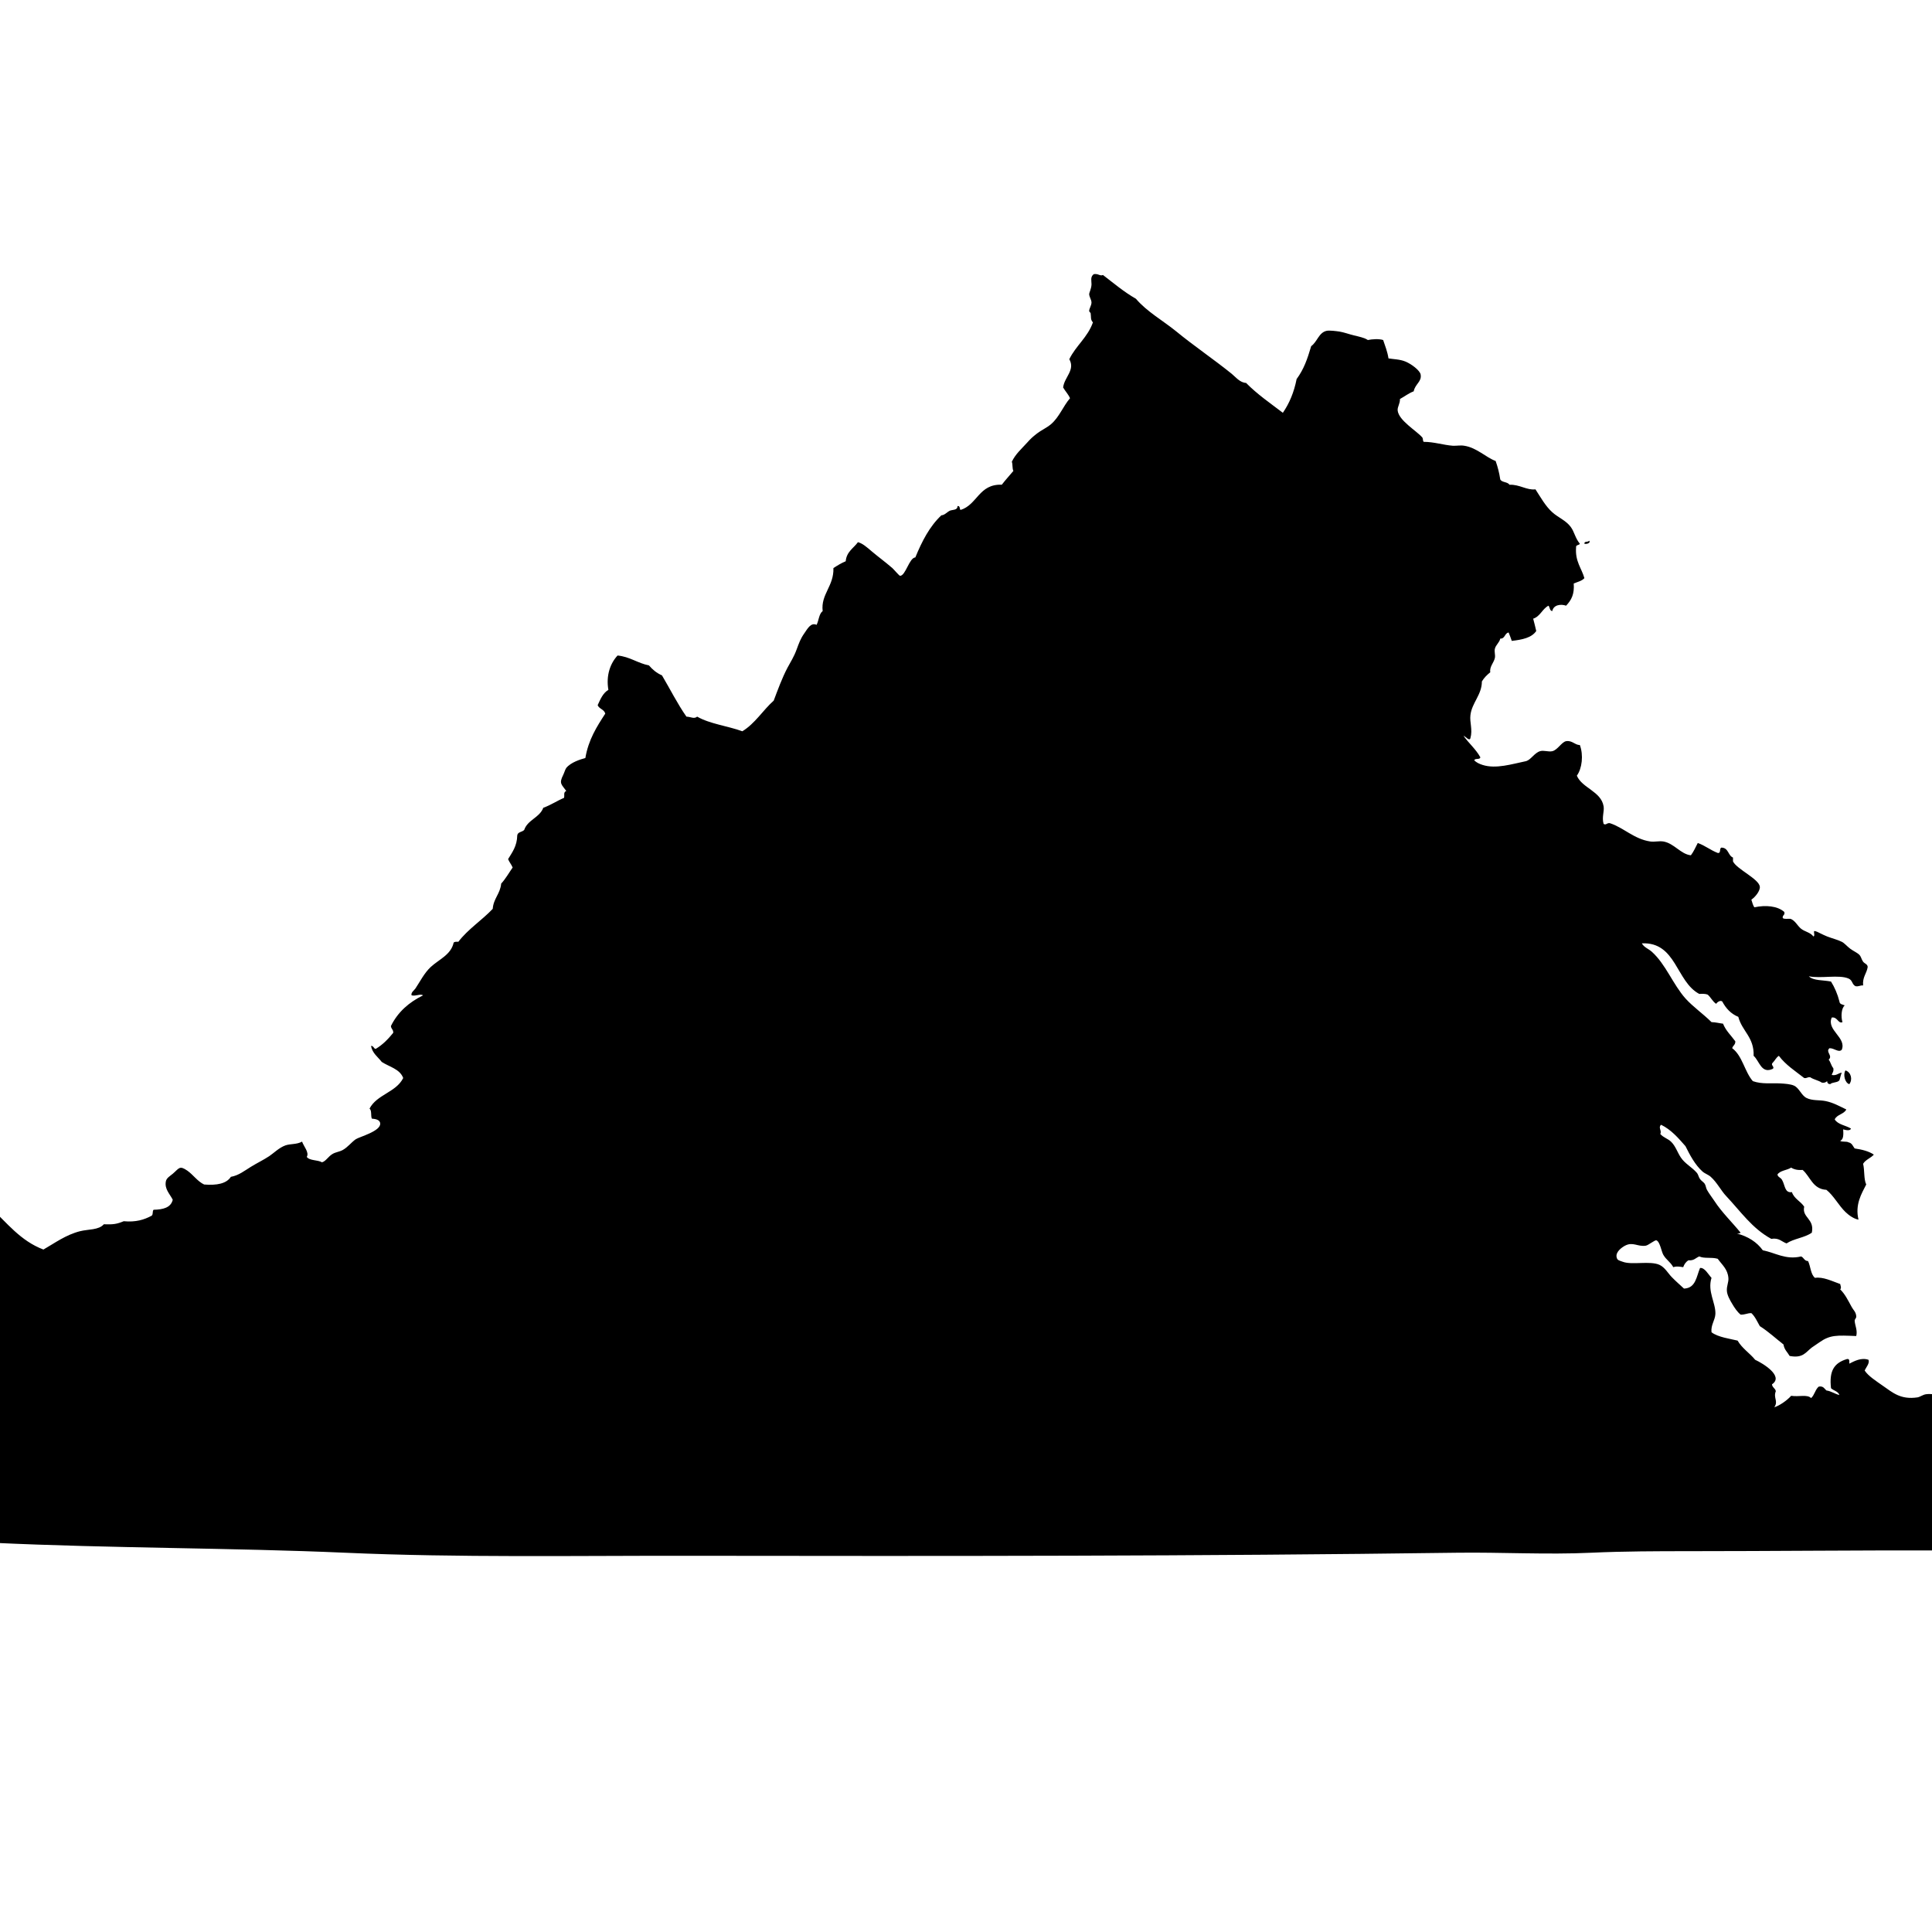
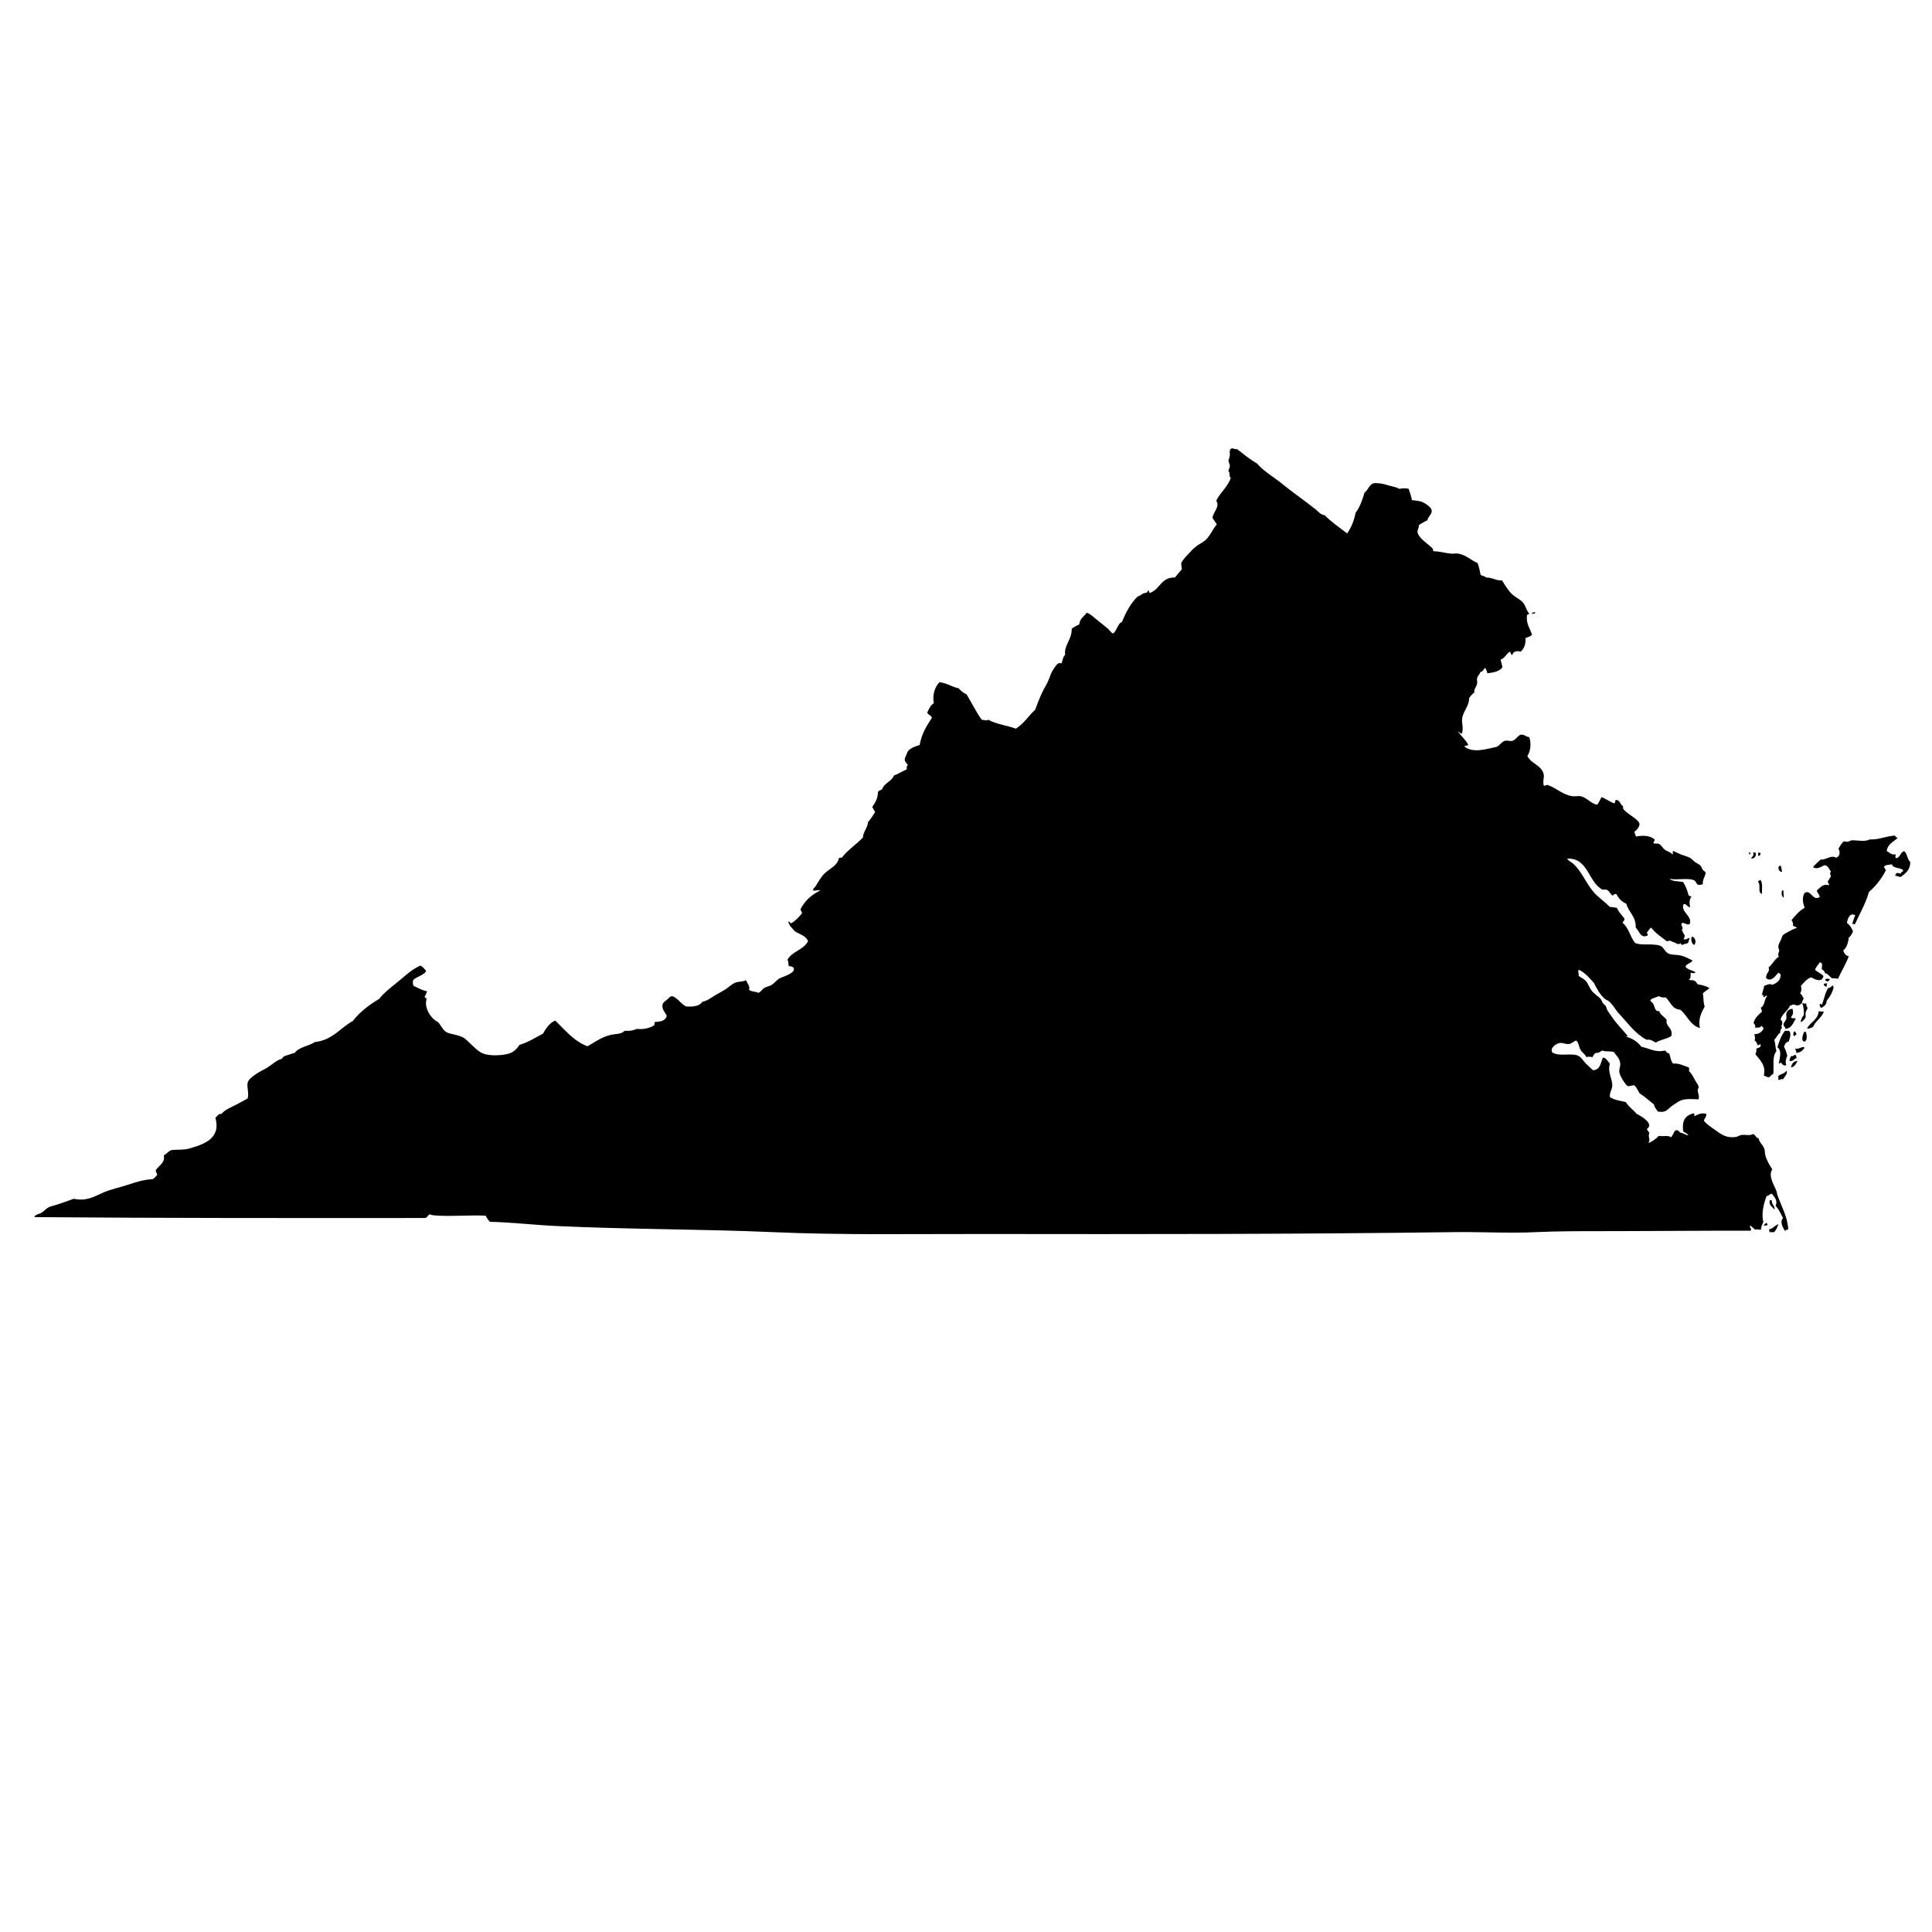
- <svg xmlns="http://www.w3.org/2000/svg" viewBox="150 80 190 190" aria-label="Map of Virginia">
+ <svg xmlns="http://www.w3.org/2000/svg" viewBox="60 35 310 310" aria-label="Map of Virginia">
  <path id="virginia" name="Virginia" d="M344.971,225.929c-0.395-0.961-1.268-2.271-0.602-3.31   c-0.449-0.684-0.902-1.421-1.133-2.336c-0.076-0.318-0.023-0.673-0.152-0.985c-0.236-0.637-0.826-1.021-0.904-1.651   c-0.482-0.042-0.465-0.584-0.896-0.679c-0.584,0.318-1.279,0.053-1.881,0.147c-0.307,0.047-0.578,0.266-0.826,0.307   c-1.67,0.254-2.467-0.489-3.393-1.127c-0.727-0.513-1.451-0.974-1.805-1.51c0.129-0.313,0.512-0.714,0.377-1.057   c-0.713-0.253-1.416,0.142-1.889,0.378c0.006-0.23,0.049-0.496-0.223-0.454c-1.305,0.39-1.766,1.197-1.576,2.867   c0.242,0.247,0.697,0.295,0.826,0.673c-0.473-0.112-0.785-0.378-1.279-0.449c-0.207-0.171-0.295-0.466-0.756-0.377   c-0.342,0.283-0.414,0.838-0.75,1.127c-0.377-0.39-1.215-0.101-1.959-0.225c-0.412,0.466-1.174,0.985-1.662,1.127   c0.43-0.613-0.119-0.891,0.152-1.581c-0.053-0.289-0.342-0.354-0.377-0.673c1.197-0.796-0.879-2.059-1.652-2.413   c-0.543-0.666-1.285-1.12-1.729-1.888c-0.713-0.177-1.93-0.33-2.566-0.82c-0.082-0.731,0.354-1.168,0.383-1.811   c0.031-1.109-0.801-2.195-0.383-3.54c-0.318-0.336-0.666-1.026-1.127-0.974c-0.359,0.85-0.418,1.988-1.58,2.029   c-0.502-0.472-0.75-0.666-1.205-1.133c-0.342-0.342-0.678-0.967-1.209-1.203c-0.932-0.419-2.707,0.041-3.609-0.301   c-0.367-0.136-0.537-0.136-0.602-0.448c-0.113-0.525,0.506-0.962,0.824-1.133c0.779-0.413,1.234,0.118,2.037,0   c0.264-0.035,0.902-0.584,1.055-0.525c0.354,0.136,0.496,1.127,0.68,1.428c0.313,0.525,0.654,0.649,0.979,1.21   c0.342-0.118,0.613-0.048,0.973,0c0.107-0.295,0.271-0.537,0.525-0.679c0.537,0.059,0.715-0.248,1.057-0.378   c0.502,0.236,1.156,0.048,1.811,0.23c0.461,0.631,0.975,1.021,1.051,1.876c0.041,0.442-0.184,0.784-0.148,1.286   c0.023,0.419,0.318,0.932,0.525,1.274c0.236,0.407,0.52,0.814,0.826,1.056c0.432,0.023,0.648-0.153,1.057-0.147   c0.365,0.337,0.572,0.826,0.832,1.28c0.838,0.531,1.551,1.198,2.33,1.806c0.07,0.507,0.389,0.755,0.602,1.127   c1.322,0.247,1.563-0.36,2.184-0.832c0.211-0.153,0.482-0.337,0.76-0.52c1.045-0.731,1.699-0.685,3.605-0.607   c0.146-0.561-0.131-1.044-0.154-1.505c0-0.188,0.178-0.218,0.154-0.454c-0.041-0.437-0.277-0.578-0.449-0.902   c-0.395-0.714-0.631-1.228-1.127-1.729c0.143-0.147,0.029-0.354,0-0.525c-0.82-0.289-1.693-0.731-2.482-0.607   c-0.432-0.348-0.426-1.133-0.68-1.651c-0.377-0.006-0.412-0.349-0.684-0.455c-1.527,0.366-2.572-0.383-3.764-0.602   c-0.59-0.814-1.445-1.362-2.561-1.657c0.17,0.023,0.289-0.013,0.377-0.077c-0.832-1.021-1.846-2-2.555-3.086   c-0.248-0.377-0.549-0.755-0.754-1.126c-0.107-0.189-0.107-0.425-0.225-0.603c-0.096-0.147-0.336-0.289-0.455-0.454   c-0.141-0.188-0.176-0.454-0.301-0.602c-0.479-0.566-1.18-0.908-1.58-1.511c-0.355-0.519-0.525-1.145-0.98-1.574   c-0.324-0.308-0.73-0.384-1.049-0.75c0.17-0.336-0.236-0.625,0.076-0.908c1.002,0.489,1.699,1.31,2.4,2.106   c0.438,0.885,0.949,1.841,1.664,2.483c0.23,0.213,0.59,0.318,0.82,0.531c0.607,0.536,1.025,1.374,1.51,1.882   c1.434,1.522,2.561,3.197,4.443,4.218c0.777-0.124,1.02,0.283,1.504,0.448c0.701-0.472,1.799-0.56,2.484-1.056   c0.289-1.375-0.992-1.469-0.75-2.555c-0.348-0.537-0.986-0.772-1.209-1.434c-0.727,0.118-0.668-0.708-0.975-1.209   c-0.17-0.266-0.389-0.242-0.447-0.52c0.266-0.407,0.938-0.413,1.35-0.679c0.277,0.178,0.639,0.266,1.127,0.225   c0.768,0.667,0.98,1.882,2.338,1.959c0.713,0.566,1.203,1.533,1.875,2.183c0.348,0.336,0.832,0.672,1.281,0.749   c-0.355-1.486,0.295-2.543,0.76-3.457c-0.254-0.531-0.146-1.416-0.307-2.035c0.248-0.413,0.756-0.561,1.057-0.903   c-0.496-0.336-1.162-0.501-1.889-0.607c-0.17-0.218-0.254-0.531-0.596-0.596c-0.201-0.13-0.648-0.012-0.826-0.153   c0.342-0.136,0.324-0.625,0.295-1.127c0.178,0.054,0.703,0.194,0.762-0.083c-0.514-0.313-1.281-0.383-1.594-0.896   c0.219-0.495,0.916-0.507,1.139-0.979c-0.684-0.33-1.303-0.678-2.041-0.825c-0.607-0.124-1.303-0.018-1.875-0.307   c-0.496-0.248-0.709-0.962-1.211-1.204c-0.342-0.165-0.943-0.2-1.35-0.224c-0.855-0.054-1.801,0.1-2.715-0.225   c-0.814-0.938-1.02-2.489-2.029-3.239c0.064-0.265,0.324-0.33,0.307-0.678c-0.412-0.572-0.932-1.033-1.209-1.735   c-0.383-0.041-0.713-0.141-1.133-0.152c-0.861-0.85-1.799-1.487-2.561-2.325c-1.238-1.397-1.941-3.368-3.309-4.596   c-0.326-0.295-0.768-0.425-0.98-0.826c3.398-0.153,3.352,3.765,5.646,4.974c0.307-0.018,0.613-0.023,0.832,0.071   c0.307,0.265,0.477,0.672,0.826,0.902c0.105-0.165,0.412-0.384,0.602-0.23c0.359,0.673,0.85,1.216,1.58,1.511   c0.367,1.416,1.57,2,1.506,3.835c0.572,0.495,0.748,1.805,1.881,1.28c0.236-0.201-0.26-0.366,0-0.603   c0.213-0.212,0.336-0.519,0.602-0.678c0.668,0.896,1.617,1.498,2.49,2.183c0.277,0.053,0.318-0.124,0.602-0.071   c0.324,0.225,0.803,0.295,1.133,0.525c0.266,0.047,0.4-0.047,0.52-0.147c0.012,0.188,0.111,0.289,0.301,0.295   c0.213-0.212,0.719-0.13,0.908-0.378c0.082-0.235,0.123-0.519,0.23-0.749c-0.365,0.041-0.496,0.318-0.986,0.225   c0.049-0.219,0.225-0.324,0.154-0.673c-0.207-0.229-0.26-0.602-0.455-0.832c0.449-0.396-0.348-0.755,0.078-1.127   c0.465-0.023,0.896,0.467,1.209,0.153c0.49-1.209-1.523-1.923-0.986-3.168c0.566-0.1,0.639,0.649,1.057,0.449   c-0.166-0.525-0.111-1.387,0.225-1.646c-0.213-0.089-0.508-0.101-0.525-0.384c-0.189-0.743-0.473-1.392-0.826-1.958   c-0.736-0.16-1.74-0.065-2.182-0.52c1.143,0.248,2.984-0.188,3.91,0.225c0.408,0.177,0.318,0.572,0.68,0.749   c0.33,0.059,0.447-0.101,0.748-0.071c-0.076-0.838,0.348-1.162,0.449-1.811c-0.006-0.289-0.295-0.325-0.449-0.525   c-0.17-0.23-0.182-0.478-0.371-0.679c-0.189-0.194-0.602-0.377-0.908-0.607s-0.561-0.549-0.82-0.673   c-0.443-0.218-0.98-0.342-1.439-0.524c-0.242-0.101-0.438-0.189-0.674-0.308c-0.17-0.076-0.389-0.224-0.607-0.224   c-0.047,0.159,0.102,0.495-0.07,0.531c-0.307-0.407-0.838-0.461-1.209-0.756c-0.383-0.307-0.566-0.802-1.051-0.979   c-0.26-0.023-0.613,0.06-0.754-0.076c-0.055-0.307,0.24-0.254,0.152-0.596c-0.66-0.596-1.834-0.696-2.938-0.46   c-0.16-0.189-0.207-0.502-0.301-0.75c0.395-0.271,0.873-0.867,0.832-1.28c-0.09-0.767-2.271-1.717-2.639-2.483   c0-0.13,0-0.254,0-0.378c-0.5-0.2-0.43-0.967-1.131-0.979c-0.242,0.053-0.014,0.59-0.373,0.524c-0.707-0.271-1.232-0.72-1.959-0.979   c-0.217,0.413-0.406,0.855-0.678,1.21c-0.996-0.101-1.652-1.18-2.707-1.357c-0.443-0.07-0.867,0.065-1.281,0   c-1.598-0.229-2.654-1.386-3.994-1.805c-0.33-0.023-0.336,0.224-0.602,0.076c-0.195-0.672,0.088-1.227,0-1.734   c-0.248-1.475-2.117-1.781-2.631-3.009c0.514-0.714,0.666-2.023,0.295-3.015c-0.455,0.018-0.762-0.478-1.352-0.378   c-0.441,0.083-0.832,0.862-1.357,0.986c-0.4,0.088-0.844-0.118-1.209,0c-0.543,0.165-0.885,0.825-1.352,0.973   c-1.402,0.289-2.979,0.797-4.293,0.378c-0.344-0.112-0.592-0.23-0.82-0.448c0.053-0.248,0.566-0.029,0.596-0.307   c-0.449-0.809-1.133-1.375-1.652-2.106c0.195,0.041,0.584,0.572,0.678,0.224c0.236-0.85-0.088-1.557,0-2.253   c0.137-1.222,1.127-2.006,1.127-3.321c0.213-0.36,0.502-0.644,0.826-0.903c-0.094-0.555,0.354-0.932,0.455-1.422   c0.053-0.313-0.078-0.613,0-0.902c0.094-0.372,0.453-0.607,0.525-0.985c0.488,0.018,0.418-0.537,0.824-0.602   c0.107,0.271,0.219,0.543,0.309,0.826c1.008-0.118,1.951-0.295,2.406-0.974c-0.088-0.419-0.201-0.809-0.301-1.21   c0.701-0.224,0.891-0.961,1.504-1.279c0.148,0.159,0.105,0.501,0.377,0.53c0.113-0.619,0.844-0.714,1.357-0.53   c0.537-0.566,0.826-1.139,0.75-2.184c0.371-0.153,0.809-0.248,1.049-0.524c-0.277-0.991-0.92-1.629-0.818-3.015   c-0.043-0.289,0.307-0.195,0.371-0.372c-0.467-0.561-0.525-1.15-0.902-1.658c-0.467-0.631-1.229-0.914-1.807-1.434   c-0.672-0.602-1.145-1.469-1.656-2.253c-0.85,0.105-1.547-0.49-2.561-0.455c-0.178-0.301-0.744-0.206-0.902-0.524   c-0.096-0.649-0.254-1.251-0.455-1.812c-0.943-0.342-1.865-1.315-3.086-1.498c-0.371-0.065-0.748,0.018-1.127,0   c-0.932-0.071-1.857-0.384-2.861-0.384c-0.105-0.089-0.047-0.354-0.152-0.448c-0.561-0.644-2.307-1.652-2.408-2.637   c-0.035-0.36,0.242-0.661,0.225-1.127c0.455-0.248,0.844-0.561,1.352-0.756c0.146-0.731,0.809-0.949,0.684-1.651   c-0.07-0.407-0.92-1.044-1.504-1.28c-0.549-0.225-1.174-0.225-1.658-0.307c-0.105-0.667-0.33-1.228-0.525-1.806   c-0.4-0.136-1.102-0.089-1.504,0c-0.324-0.224-0.855-0.33-1.357-0.454c-0.477-0.112-0.973-0.301-1.434-0.378   c-0.33-0.047-0.99-0.136-1.279-0.07c-0.762,0.177-0.902,1.073-1.504,1.504c-0.391,1.31-0.709,2.242-1.434,3.239   c-0.254,1.298-0.715,2.39-1.352,3.315c-1.238-0.944-2.537-1.835-3.617-2.938c-0.607-0.03-1.002-0.561-1.428-0.909   c-1.764-1.422-3.734-2.755-5.42-4.142c-1.363-1.108-2.881-1.935-3.988-3.227c-1.188-0.679-2.189-1.534-3.24-2.337   c-0.289,0.136-0.459-0.159-0.902-0.082c-0.377,0.277-0.207,0.685-0.225,1.056c-0.035,0.431-0.229,0.773-0.229,0.903   c0.018,0.313,0.223,0.536,0.229,0.825c0,0.308-0.217,0.561-0.229,0.832c0,0.101,0.135,0.159,0.146,0.225   c0.059,0.371-0.035,0.631,0.225,0.902c-0.52,1.475-1.676,2.289-2.324,3.622c0.607,1.068-0.49,1.759-0.607,2.779   c0.211,0.371,0.5,0.654,0.678,1.056c-0.695,0.814-1.057,1.864-1.877,2.561c-0.418,0.354-0.996,0.613-1.361,0.902   c-0.461,0.36-0.627,0.514-0.975,0.903c-0.566,0.625-1.15,1.126-1.51,1.882c0.1,0.259,0.029,0.678,0.154,0.902   c-0.379,0.454-0.779,0.885-1.139,1.356c-2.266-0.082-2.396,1.971-4.061,2.484c-0.111-0.112-0.023-0.431-0.301-0.378   c0.029,0.425-0.523,0.343-0.754,0.454c-0.277,0.136-0.514,0.442-0.826,0.449c-1.156,1.085-1.912,2.554-2.561,4.141   c-0.607,0.042-0.955,1.806-1.504,1.812c-0.078,0-0.596-0.613-0.756-0.761c-0.785-0.673-1.285-1.021-2.029-1.646   c-0.496-0.425-0.914-0.79-1.357-0.902c-0.43,0.596-1.121,0.932-1.203,1.876c-0.443,0.183-0.832,0.425-1.209,0.673   c0.059,1.775-1.252,2.566-1.057,4.224c-0.365,0.277-0.377,0.921-0.596,1.357c-0.566-0.266-0.902,0.396-1.203,0.825   c-0.385,0.543-0.531,0.974-0.756,1.582c-0.277,0.761-0.59,1.215-0.902,1.805c-0.543,1.026-0.996,2.283-1.357,3.239   c-1.072,0.955-1.822,2.241-3.086,3.015c-1.434-0.525-3.197-0.72-4.441-1.439c-0.313,0.254-0.602,0.018-1.057,0   c-0.885-1.263-1.604-2.708-2.406-4.06c-0.525-0.224-0.938-0.578-1.281-0.979c-1.133-0.224-1.857-0.849-3.084-0.973   c-0.691,0.737-1.156,1.923-0.904,3.38c-0.541,0.313-0.783,0.921-1.055,1.505c0.152,0.377,0.643,0.407,0.748,0.832   c-0.83,1.273-1.656,2.561-1.957,4.365c-0.502,0.136-1.422,0.419-1.877,0.974c-0.111,0.147-0.195,0.472-0.301,0.685   c-0.432,0.855-0.172,0.92,0.301,1.581c-0.318,0.124-0.141,0.448-0.225,0.679c-0.701,0.295-1.303,0.713-2.035,0.973   c-0.371,0.985-1.539,1.174-1.881,2.184c-0.201,0.212-0.639,0.183-0.68,0.53c-0.023,1.063-0.496,1.664-0.902,2.337   c0.123,0.301,0.324,0.519,0.449,0.825c-0.373,0.531-0.691,1.109-1.127,1.581c-0.096,1.009-0.756,1.457-0.832,2.484   c-1.074,1.133-2.432,1.994-3.381,3.238c-0.189-0.006-0.371-0.012-0.461,0.077c-0.254,1.203-1.445,1.651-2.26,2.407   c-0.631,0.59-1.049,1.434-1.498,2.105c-0.135,0.207-0.459,0.384-0.383,0.679c0.436,0.106,0.867-0.183,1.133,0   c-1.381,0.679-2.479,1.634-3.162,3.015c0.012,0.289,0.254,0.349,0.225,0.673c-0.496,0.607-1.033,1.174-1.729,1.581   c-0.207-0.041-0.189-0.307-0.455-0.295c0.141,0.737,0.678,1.079,1.057,1.575c0.748,0.489,1.775,0.685,2.111,1.581   c-0.701,1.416-2.602,1.616-3.316,3.015c0.242,0.153,0.107,0.702,0.23,0.979c0.289,0.029,0.779,0.076,0.82,0.454   c0.102,0.778-2.047,1.333-2.406,1.575c-0.443,0.313-0.768,0.772-1.275,1.056c-0.324,0.177-0.689,0.207-0.984,0.378   c-0.449,0.254-0.672,0.731-1.057,0.832c-0.424-0.254-1.215-0.142-1.498-0.531c0.266-0.437-0.301-1.032-0.461-1.504   c-0.537,0.301-1.145,0.194-1.65,0.377c-0.609,0.219-1.145,0.762-1.576,1.051c-0.578,0.383-1.227,0.689-1.816,1.056   c-0.607,0.372-1.197,0.85-1.959,0.979c-0.438,0.678-1.398,0.855-2.631,0.755c-0.645-0.301-1.08-0.962-1.652-1.362   c-0.785-0.543-0.809-0.225-1.434,0.307c-0.289,0.241-0.613,0.412-0.678,0.749c-0.143,0.755,0.383,1.221,0.678,1.805   c-0.184,0.773-0.938,0.968-1.883,0.985c-0.146,0.124-0.018,0.525-0.223,0.602c-0.703,0.372-1.518,0.638-2.715,0.525   c-0.672,0.277-1.014,0.336-1.959,0.301c-0.494,0.578-1.539,0.479-2.33,0.679c-1.416,0.36-2.479,1.162-3.609,1.806   c-2.26-0.855-3.594-2.632-5.199-4.136c-0.92,0.437-1.463,1.244-1.951,2.106c-1.223,0.637-2.344,1.374-3.777,1.805   c-0.4,0.637-0.967,1.215-1.805,1.428c-1.057,0.277-2.809,0.366-3.912,0c-0.861-0.283-1.787-1.298-2.412-1.882   c-0.195-0.177-0.455-0.442-0.672-0.596c-0.934-0.644-2.355-0.614-3.016-1.057c-0.537-0.365-0.855-1.209-1.279-1.581   c-1.092-0.483-2.23-2.295-1.807-3.616c0.049-0.307-0.318-0.188-0.301-0.454c0.178-0.225,0.266-0.531,0.379-0.832   c-0.838-0.194-1.494-0.561-2.184-0.896c-0.33-1.156,0.242-1.115,1.051-1.581c0.441-0.26,0.838-0.413,0.984-0.832   c-0.271-0.307-0.52-0.638-0.908-0.832c-1.104,0.483-2.047,1.269-2.938,2.041c-1.27,1.092-2.703,2.06-3.688,3.31   c-1.617,0.968-3.092,2.077-4.219,3.54c-2.035,1.121-3.25,3.063-6.094,3.387c-0.998,0.667-2.543,0.772-3.238,1.734   c-0.586,0.147-1.098,0.36-1.658,0.525c-0.184,0.111-0.301,0.307-0.455,0.454c-0.779,0.159-1.533,0.914-2.111,1.28   c-0.773,0.495-1.404,0.72-2.184,1.274c-0.465,0.342-1.02,0.772-1.127,1.209c-0.188,0.791,0.225,1.599,0,2.561   c-0.52,0.318-1.092,0.596-1.652,0.902c-0.926,0.502-1.975,0.861-2.559,1.581c-0.561-0.035-0.656,0.401-0.98,0.608   c0.943,3.321-1.775,4.271-4.219,4.961c-0.795,0.23-1.857,0.147-2.707,0.225c-0.549,0.053-0.938,0.726-1.357,0.832   c0.277,1.227-0.814,1.675-1.273,2.406c-0.018,0.337,0.182,0.473,0.225,0.762c-0.195,0.247-0.426,0.472-0.68,0.672   c-1.557,0.112-2.561,0.425-3.764,0.832c-1.582,0.52-3.027,0.785-4.443,1.428c-1.273,0.584-2.529,1.327-4.518,0.896   c-0.939,0.36-1.729,0.614-2.561,0.903c-0.484,0.171-1.045,0.271-1.428,0.454c-0.455,0.218-0.773,0.666-1.209,0.908   c-0.414,0.23-0.951,0.219-1.127,0.679c20.807,0.171,41.811,0.153,62.795,0.142c0.283-0.13,0.371-0.466,0.672-0.59   c0.438,0.194,1.004,0.194,1.51,0.224c2.467,0.106,5.393-0.136,7.457,0c0.172,0.366,0.402,0.696,0.674,0.974   c3.551,0.089,7.068,0.508,10.689,0.679c11.717,0.549,23.693,0.495,34.637,0.979c11.191,0.495,22.584,0.283,33.875,0.301   c25.086,0.035,50.236,0.041,75.445-0.301c4.359-0.06,8.855,0.206,13.25,0c3.15-0.147,6.619-0.153,9.486-0.153   c8.178,0,16.725-0.095,24.914-0.071c0.236-0.224-0.271-0.643-0.07-0.832c0.313,0.189,0.531,0.473,0.832,0.679   c0.295-0.171,0.535,0.023,0.902,0c-0.023-0.472,0.199-0.832,0.377-1.28c-0.377-1.356,0.105-3.079,0.525-4.142   c0.365-0.029,0.484-0.313,0.826-0.377c0.389,0.542,1.008,1.038,0.607,1.958c0.52,0.537,0.838,1.269,1.197,1.953   c-0.613,0.661,0.094,1.711,0.383,2.188c-0.105-0.377,0.295-0.247,0.449-0.371c-0.1-2.036-1.098-3.688-1.734-5.505   C345.107,226.478,345.09,226.218,344.971,225.929z" />
  <path d="M305.814,133.471c0.295,0.083,0.668-0.136,0.455-0.301   C306.211,133.358,305.785,133.182,305.814,133.471z" />
  <path d="M364.25,172.697c-0.33-0.188,0.107-0.602-0.158-0.602   c-0.709,0.076-0.908-0.337-1.352-0.531c0.125-1.204,1.168-1.493,1.805-2.183c-0.43,0.13-0.283-0.318-0.607-0.301   c-1.361,0.111-2.578,0.695-3.904,0.607c-0.791,0.419-1.871,0.13-2.939,0.142c-0.211,0.064-0.377,0.183-0.607,0.229   c-0.254,0.03-0.412-0.029-0.596-0.076c-0.424,0.283-0.637,0.767-0.902,1.203c0.318,0.543,0.242,1.269-0.383,1.434   c-0.92-0.483-1.486,0.384-2.479,0.301c-0.43,0.378-0.844,0.762-1.209,1.204c0.496,0.46,1.352-0.048,1.811-0.295   c0.584,0.041,0.738,0.561,1.057,1.05c-0.271,0.194-0.059,0.478,0,0.755c-0.207,0.242-0.318,0.584-0.531,0.826   c0.059,0.206,0.248,0.307,0.225,0.596c-0.992-0.336-1.469,0.431-1.959,0.832c0.059,0.442,0.438,0.566,0.455,1.056   c-1.188,0.715-1.422-1.415-2.484-0.607c-0.354,0.861-0.213,1.499,0.07,2.336c-0.896,0.461-1.475,1.233-2.105,1.959   c0.236,0.318,0.289,0.661,0.23,0.902c0.176,0.148,0.529,0.118,0.596,0.384c-0.391,0.077-0.791,0.295-1.205,0.52   c-0.348,0.2-0.83,0.401-1.049,0.679c-0.113,0.141-0.178,0.519-0.301,0.755c-0.307,0.607-0.549,0.896-0.225,1.651   c-0.129,0.378-0.283,0.649-0.076,0.985c-0.703,0.419-1.027,1.228-1.658,1.734c0.33,0.679-0.479,0.85-0.377,1.729   c0.908,0.638,1.486-0.425,1.957-0.902c0.137,0.083,0.254,0.188,0.379,0.301c-0.018,0.991-0.648,1.357-1.357,1.652   c-0.43-0.266-0.861,0.012-1.285,0.153c-0.119,0.448-0.23,0.926-0.367,1.356c0.047,0.177,0.324,0.124,0.225,0.448   c0.307,0.112,0.365-0.424,0.602-0.147c-0.543,0.608-0.313,1.511-1.051,1.882c0.172,0.095,0.137,0.401,0.225,0.603   c-0.537,0.519-1.145,0.974-1.355,1.805c0.146,0.26,0.371,0.372,0.223,0.756c0.508,0.029,0.992,0.047,1.051-0.378   c-0.012,0.313,0.371,0.236,0.307,0.602c-0.277,0.479-0.684,0.826-1.434,0.832c0.023,0.454,0.207,0.631,0,0.974   c0.189,0.212,0.438,0.365,0.449,0.755c0.289,0.124,0.471-0.225,0.535-0.076c0.113,0.566-0.395,0.507-0.684,0.678   c0.059,0.407-0.059,0.644-0.146,0.902c0.725,0.927,1.729,1.771,1.35,3.387c0.26,0.112,0.473,0.283,0.832,0.307   c0.26-0.147,0.373-0.437,0.68-0.53c0.164-1.315-0.248-2.72,0.518-3.688c-0.193-0.483-0.152-1.186-0.365-1.806   c0.377-0.324,0.525-0.879,0.975-1.127c-0.049-0.424,0.135-0.619,0.301-0.831c-0.332-0.225,0.135-0.442,0-0.903   c0.023-0.283-0.309-0.2-0.225-0.524c0.33-0.88,1.15-1.257,1.498-2.112c0.166,0.047,0.313-0.136,0.461-0.153   c0.318-0.029,0.518,0.171,0.748,0.153c0.154-0.012,0.496-0.195,0.602-0.307c0.172-0.153,0.113-0.49,0.379-0.826   c-0.201-0.271-0.295-0.655-0.602-0.82c0.246-0.241,0.283-0.796,0.146-1.209c0.514-0.502,0.885-1.127,1.658-1.357   c0.625,0.372,1.758,0.891,1.959-0.224c-0.391-0.396-0.934-0.626-1.357-0.979c0.184-0.52,0.555-0.855,0.832-1.274   c0.018,0.171,0.23,0.159,0.301,0.295c0.012,0.295,0,0.555-0.076,0.755c0.117,0.307,0.529,0.325,0.529,0.75   c0.543,0.111,0.762,0.548,1.127,0.831c0.373-0.023,0.691,0.013,0.98,0.071c0.561-1.216,1.238-2.318,1.729-3.61   c-0.525-0.077-0.709-0.496-0.902-0.909c0.549-0.448,0.803-1.203,0.902-2.1c0.348-0.207,0.502-0.607,0.678-0.985   c-0.254-0.561-0.447-0.956-0.979-1.352c0.135-0.79,0.531-1.752,1.357-1.203c-0.26,0.366-0.314,0.938-0.525,1.356   c0.225-0.059,0.271,0.071,0.447,0.071c0.768-1.723,1.711-3.263,2.26-5.197c1.104-0.95,2.006-2.101,2.709-3.458   c-0.066-0.235-0.248-0.354-0.295-0.602c0.234-0.318,0.824-0.277,1.279-0.377c0.029,0.708,1.787,0.519,1.805,1.056   c0.006,0.106-0.406,0.142-0.383,0.448c-0.277-0.053-0.525-0.171-0.744-0.076c0.055,0.235-0.211,0.142-0.158,0.377   c0.283,0.095,0.561,0.195,0.902,0.225c0.732-0.578,1.521-1.086,1.51-2.413c-0.494-0.407-0.465-1.333-0.973-1.729   C364.895,171.735,364.941,172.585,364.25,172.697z" />
  <path d="M340.83,172.096c0-0.101,0-0.207,0-0.308c-0.072,0-0.154,0-0.225,0   C340.641,171.937,340.635,172.119,340.83,172.096z" />
  <path d="M341.662,171.788c-0.125,0-0.26,0-0.379,0c0.271,0.49-0.199,0.644-0.301,0.985   C341.596,172.779,341.885,172.214,341.662,171.788z" />
  <path d="M342.492,171.871c-0.152,0.012-0.17-0.089-0.313-0.083   c-0.094,0.101-0.07,0.331-0.07,0.531C342.422,172.354,342.469,172.125,342.492,171.871z" />
  <path d="M345.951,174.88c-0.096-0.301-0.102-0.696-0.225-0.979   C345.07,173.918,345.391,174.975,345.951,174.88z" />
  <path d="M342.717,178.42c-0.035-0.572,0.189-1.924-0.307-2.266   c-0.012,0.218-0.354,0.101-0.301,0.378C342.6,177.045,341.945,178.237,342.717,178.42z" />
  <path d="M345.951,177.889c-0.178,0.354-0.049,0.985,0.223,1.127   c0.107-0.219-0.059-0.708,0-1.127C346.098,177.889,346.027,177.889,345.951,177.889z" />
  <path d="M331.49,185.27c-0.254,0.377-0.064,1.227,0.377,1.351   C332.217,186.166,332.039,185.435,331.49,185.27z" />
  <path d="M353.178,192.496c0.254-0.023,0.33-0.224,0.447-0.378   c-0.205-0.076-0.742-0.188-0.748,0.154C352.9,192.426,353.16,192.349,353.178,192.496z" />
  <path d="M352.652,192.874c-0.029,0.33,0.207,0.395,0.449,0.454   c-0.043-0.248,0.053-0.349,0.076-0.531C352.977,192.797,352.746,192.768,352.652,192.874z" />
  <path d="M354.01,193.098c-0.113,0.266-0.385,0.378-0.68,0.454   c-0.482,0.721-0.637,1.776-0.979,2.632c-0.094-0.06-0.207-0.101-0.377-0.077c0.006,0.301,0.053,0.555,0.301,0.607   c0.406-0.253,0.801-0.501,0.826-1.132c0.5-0.626,0.943-1.316,1.131-2.254C354.057,193.346,354.145,193.104,354.01,193.098z" />
  <path d="M348.889,198.974c0.271,0.006,0.707-0.406,0.832-0.761   c0.053-0.159-0.059-0.472,0-0.743c0.053-0.307,0.289-0.508,0.295-0.679c0.006-0.224-0.301-0.513-0.148-0.761   c-0.307,0.053-0.43-0.071-0.684-0.071c0.207,0.572,0.313,1.315,0.23,1.959C349.137,198.172,349.035,198.591,348.889,198.974z" />
  <path d="M346.174,199.422c0.018,0.26,0.379,0.437,0.307,0.679   c0.992-0.112,1.246-0.955,1.652-1.651c-0.17-0.153-0.695,0.035-0.754-0.236c0.33-0.413,0.412-0.731,0.229-1.351   c-0.354,0.006-0.85,0.224-0.979,0.755c-0.064,0.271,0.064,0.561,0,0.832C346.547,198.762,346.156,199.121,346.174,199.422z" />
  <path d="M349.945,200.024c0.281,0.059,0.689-0.083,0.902-0.225   c0.193-0.142,0.223-0.401,0.447-0.679c0.537-0.648,1.086-1.062,1.357-1.805c-0.313,0-0.619,0.018-0.826-0.077   C351.697,198.679,350.463,198.991,349.945,200.024z" />
  <path d="M347.076,200.401c-0.223,0-0.447,0-0.678,0c-0.561,0.714-0.914,1.641-1.203,2.638   c0.738,0.53,0.395,1.628,0.23,2.554c0.17,0.195,0.141-0.111,0.377-0.076c0.189,0.271,0.383,0.572,0.826,0.384   c-0.23-0.584-0.035-0.997,0.146-1.511c-0.129-0.514-0.283-1.021-0.523-1.428c0.123-0.401,0.295-0.761,0.748-0.832   C347.178,201.587,347.484,200.927,347.076,200.401z" />
  <path d="M347.832,201.228c0.266,0.041,0.189-0.26,0.449-0.225   c-0.066-0.235-0.184-0.412-0.373-0.524C347.744,200.585,347.691,201.045,347.832,201.228z" />
  <path d="M349.49,200.555c-0.154,0.337-0.602,1.428,0,1.575   c0.543-0.018,0.461-1.256,0.23-1.575C349.643,200.555,349.561,200.555,349.49,200.555z" />
  <path d="M348.057,203.263c0.023,0.254,0.219,0.337,0.152,0.679   c0.686-0.041,1.063-0.396,1.352-0.832C349.166,202.768,348.746,203.416,348.057,203.263z" />
  <path d="M347.986,204.242c-0.137,0.142-0.277,0.271-0.607,0.225   c-0.078,0.229-0.314,0.59-0.225,0.755c0.66,0.136,0.678-0.372,1.127-0.448C348.197,204.578,348.252,204.248,347.986,204.242z" />
  <path d="M347.379,206.277c0.607-0.1,0.795-0.607,1.055-1.056   C347.797,205.28,347.473,205.67,347.379,206.277z" />
  <path d="M346.629,206.803c-0.242,0.466-0.885,0.52-1.281,0.826c0,0.229,0,0.454,0,0.679   c0.254-0.048,0.391-0.213,0.75-0.148C346.311,207.812,346.959,207.198,346.629,206.803z" />
  <path d="M344.746,229.085c0.023-0.678-0.494-0.802-0.453-1.504c-0.102,0-0.201,0-0.301,0   C343.732,228.301,344.41,228.702,344.746,229.085z" />
  <path d="M343.391,231.197c-0.066,0.213-0.344,0.207-0.379,0.448   c0.26,0.042,0.426-0.035,0.607-0.076C343.59,231.393,343.543,231.251,343.391,231.197z" />
  <path d="M343.914,232.702c0.26,0,0.502,0,0.762,0c0.295-0.354,0.531-0.773,0.672-1.28   c-0.59,0.188-0.818,0.737-1.504,0.832C343.838,232.431,343.975,232.472,343.914,232.702z" />
</svg>
